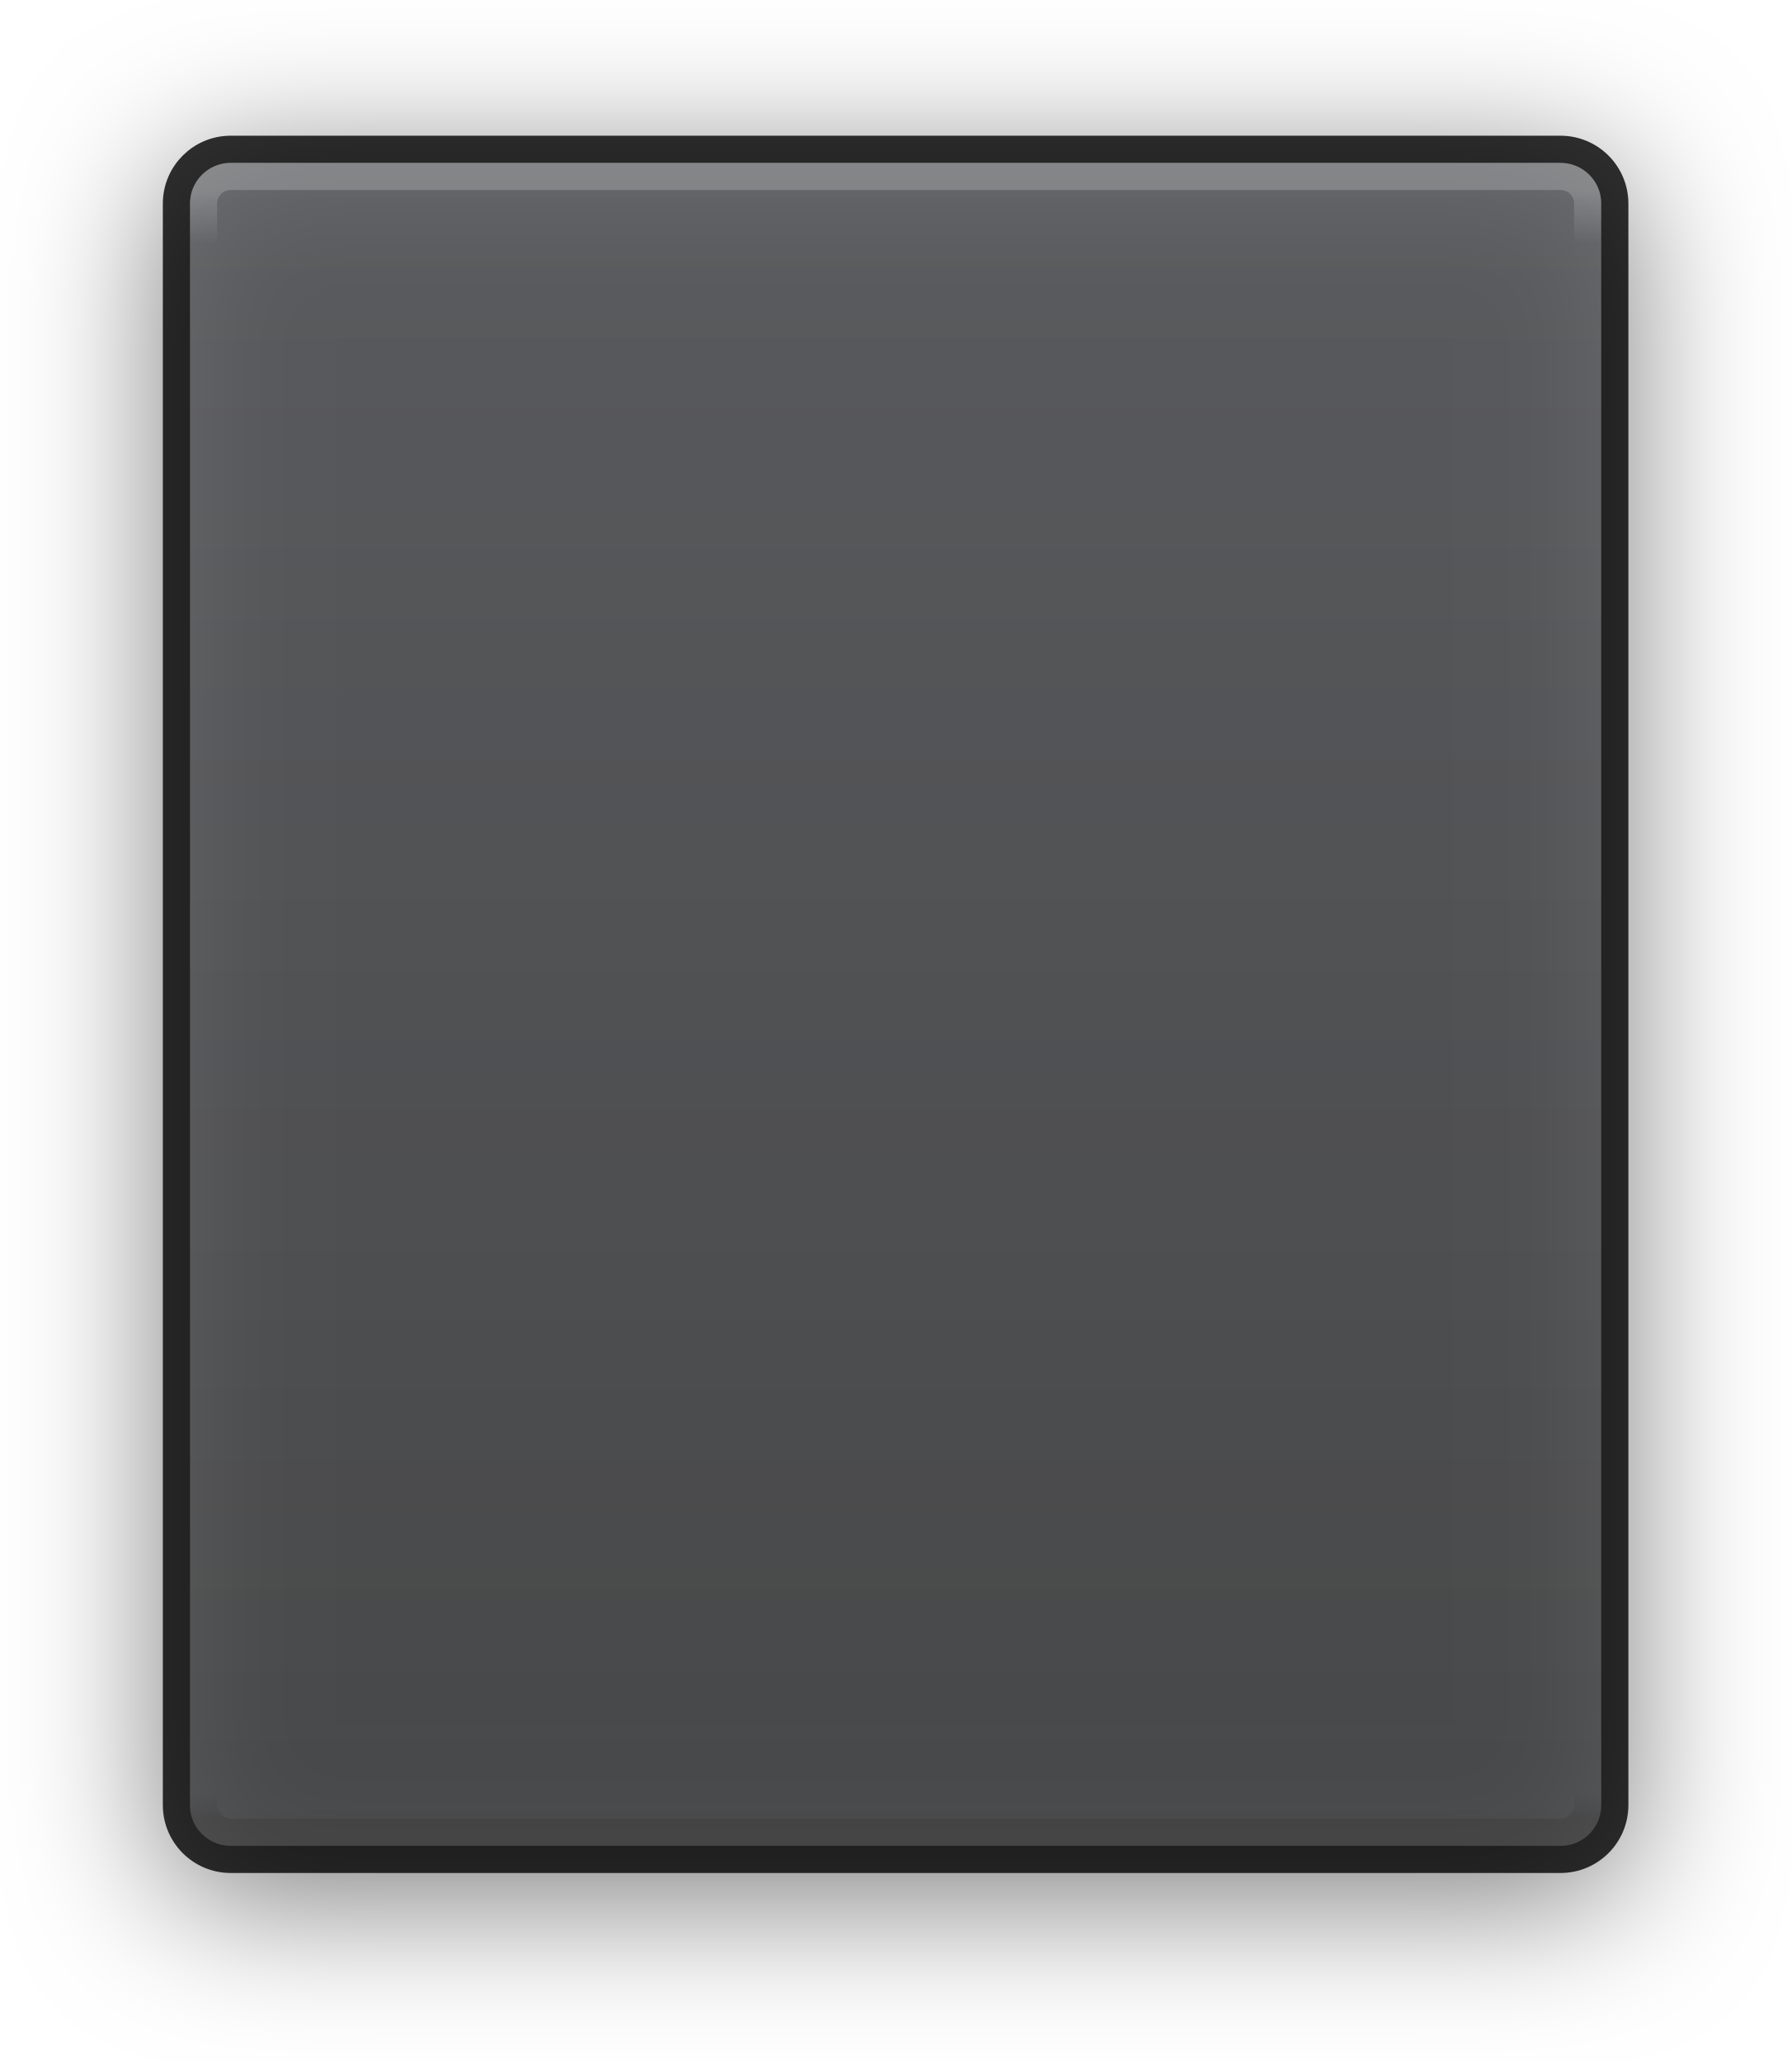
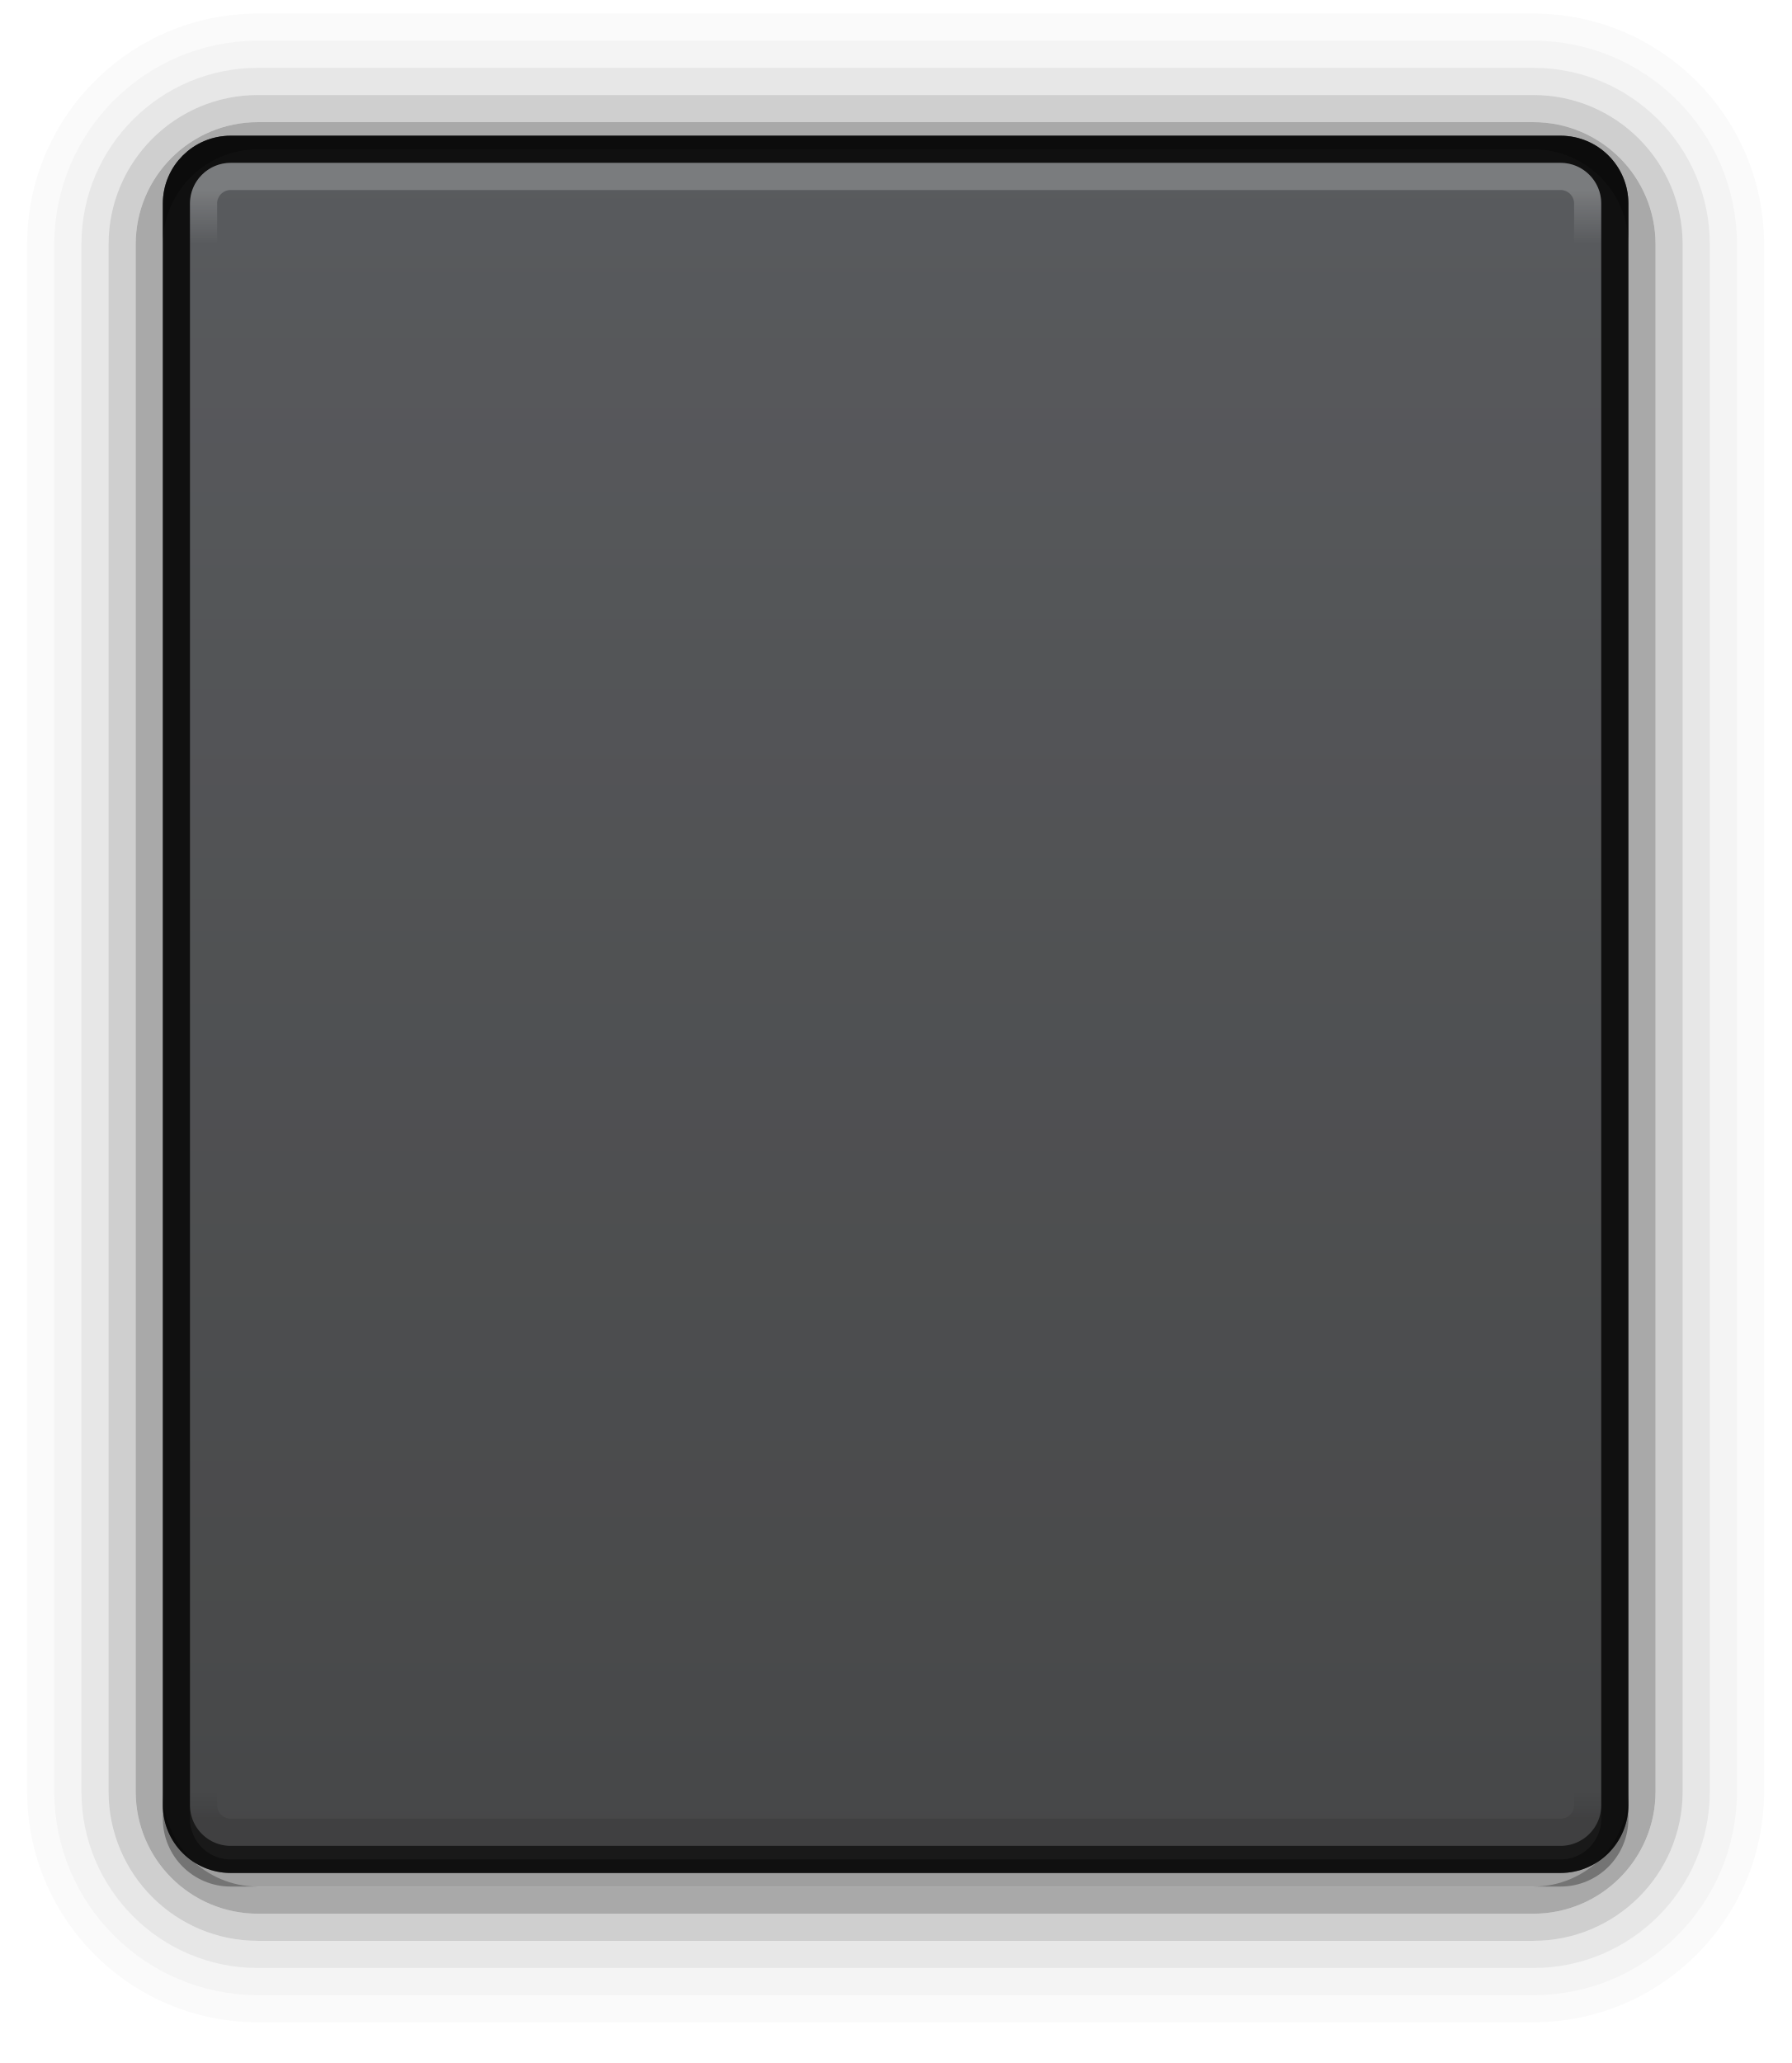
<svg xmlns="http://www.w3.org/2000/svg" xmlns:xlink="http://www.w3.org/1999/xlink" width="66" height="76" viewBox="0 0 66 76" id="svg5653" version="1.1">
  <defs id="defs5655">
    <linearGradient xlink:href="#linearGradient4187" id="linearGradient4829" gradientUnits="userSpaceOnUse" gradientTransform="matrix(0.1853147,0,0,1.05,151.4301,307.9622)" x1="682.589" y1="38.476" x2="682.589" y2="97.524" />
    <linearGradient gradientTransform="matrix(0.180212,0,0,1,154.9152,309.3621)" xlink:href="#linearGradient4331" id="linearGradient4337-5-5-4" x1="683.409" y1="40" x2="683.409" y2="42" gradientUnits="userSpaceOnUse" />
    <linearGradient id="linearGradient4331">
      <stop style="stop-color:#ffffff;stop-opacity:1;" offset="0" id="stop4333" />
      <stop style="stop-color:#ffffff;stop-opacity:0;" offset="1" id="stop4335" />
    </linearGradient>
-     <filter style="color-interpolation-filters:sRGB" id="filter4334" x="-0.122" width="1.244" y="-0.103" height="1.205">
-       <feGaussianBlur stdDeviation="2.697" id="feGaussianBlur4336" />
-     </filter>
    <linearGradient id="linearGradient4187">
      <stop id="stop4189" offset="0" style="stop-color:#505256;stop-opacity:1" />
      <stop id="stop4191" offset="1" style="stop-color:#393a3b;stop-opacity:1" />
    </linearGradient>
    <linearGradient id="linearGradient4363">
      <stop style="stop-color:#000000;stop-opacity:1" offset="0" id="stop4365" />
      <stop style="stop-color:#000000;stop-opacity:0" offset="1" id="stop4367" />
    </linearGradient>
    <linearGradient gradientUnits="userSpaceOnUse" y2="41" x2="683" y1="40" x1="683" id="linearGradient4337-8-9" xlink:href="#linearGradient4363" gradientTransform="matrix(0.180212,0,0,0.9999759,154.9152,-449.3613)" />
  </defs>
  <g id="layer1" transform="translate(-245,-342.3622)">
-     <rect style="opacity:0.5;fill:#000000;fill-opacity:1;stroke:#000000;stroke-width:0.999;stroke-linecap:butt;stroke-linejoin:round;stroke-miterlimit:4;stroke-dasharray:none;stroke-dashoffset:0;stroke-opacity:1;filter:url(#filter4334)" id="rect4179-2-0-9-4" width="53" height="63" x="251.5" y="348.862" ry="1.998" rx="1.998" transform="matrix(1.000964,0,0,1.000819,-0.2696004,-0.3129978)" />
+     <g id="g4305" style="opacity:0.75" transform="translate(-2.9802322e-8,224.5)">
+       <rect rx="4" ry="4" y="122.862" x="250.5" height="65" width="55" id="rect4179-2-0-9-2" style="opacity:0.45;fill:none;fill-opacity:1;stroke:#000000;stroke-width:1;stroke-linecap:butt;stroke-linejoin:round;stroke-miterlimit:4;stroke-dasharray:none;stroke-dashoffset:0;stroke-opacity:1" />
+       <rect rx="5" ry="5" y="121.862" x="249.5" height="67" width="57" id="rect4179-2-0-9-4-6" style="opacity:0.25;fill:none;fill-opacity:1;stroke:#000000;stroke-width:1;stroke-linecap:butt;stroke-linejoin:round;stroke-miterlimit:4;stroke-dasharray:none;stroke-dashoffset:0;stroke-opacity:1" />
+       <rect rx="6" ry="6" y="120.862" x="248.5" height="69" width="59" id="rect4179-2-0-9-4-4" style="opacity:0.125;fill:none;fill-opacity:1;stroke:#000000;stroke-width:1;stroke-linecap:butt;stroke-linejoin:round;stroke-miterlimit:4;stroke-dasharray:none;stroke-dashoffset:0;stroke-opacity:1" />
+       <rect rx="7" ry="7" y="119.862" x="247.5" height="71" width="61" id="rect4179-2-0-9-4-4-3" style="opacity:0.062;fill:none;fill-opacity:1;stroke:#000000;stroke-width:1;stroke-linecap:butt;stroke-linejoin:round;stroke-miterlimit:4;stroke-dasharray:none;stroke-dashoffset:0;stroke-opacity:1" />
+       <rect rx="8" ry="8" y="118.862" x="246.5" height="73" width="63" id="rect4179-2-0-9-4-4-3-8" style="opacity:0.03;fill:none;fill-opacity:1;stroke:#000000;stroke-width:1;stroke-linecap:butt;stroke-linejoin:round;stroke-miterlimit:4;stroke-dasharray:none;stroke-dashoffset:0;stroke-opacity:1" />
+       <rect rx="2" ry="2" y="123.362" x="251.5" height="63.5" width="53" id="rect4179-2-0-9-2-3" style="opacity:0.5;fill:none;fill-opacity:1;stroke:#000000;stroke-width:1;stroke-linecap:butt;stroke-linejoin:round;stroke-miterlimit:4;stroke-dasharray:none;stroke-dashoffset:0;stroke-opacity:1" />
+     </g>
+     <rect style="opacity:0.5;fill:#000000;fill-opacity:1;stroke:#000000;stroke-width:1;stroke-linecap:butt;stroke-linejoin:round;stroke-miterlimit:4;stroke-dasharray:none;stroke-dashoffset:0;stroke-opacity:1" id="rect4179-2-0-9-4" width="53" height="63" x="251.5" y="347.862" ry="2" rx="2" />
    <rect style="opacity:0.8;fill:url(#linearGradient4829);fill-opacity:1;stroke:#000000;stroke-width:1;stroke-linecap:butt;stroke-linejoin:round;stroke-miterlimit:4;stroke-dasharray:none;stroke-dashoffset:0;stroke-opacity:1" id="rect4179-2-0-9" width="53" height="63" x="251.5" y="347.862" ry="2" rx="2" />
    <rect rx="1" ry="1" y="348.862" x="252.5" height="57" width="51" id="rect4179-3-8-3-7" style="opacity:0.2;fill:none;fill-opacity:1;stroke:url(#linearGradient4337-5-5-4);stroke-width:1;stroke-linecap:butt;stroke-linejoin:round;stroke-miterlimit:4;stroke-dasharray:none;stroke-dashoffset:0;stroke-opacity:1" />
    <rect style="opacity:0.1;fill:none;fill-opacity:1;stroke:url(#linearGradient4337-8-9);stroke-width:1;stroke-linecap:butt;stroke-linejoin:round;stroke-miterlimit:4;stroke-dasharray:none;stroke-dashoffset:0;stroke-opacity:1" id="rect4179-3-3-5" width="51" height="56.999" x="252.5" y="-409.862" ry="1" rx="1" transform="scale(1,-1)" />
  </g>
</svg>
